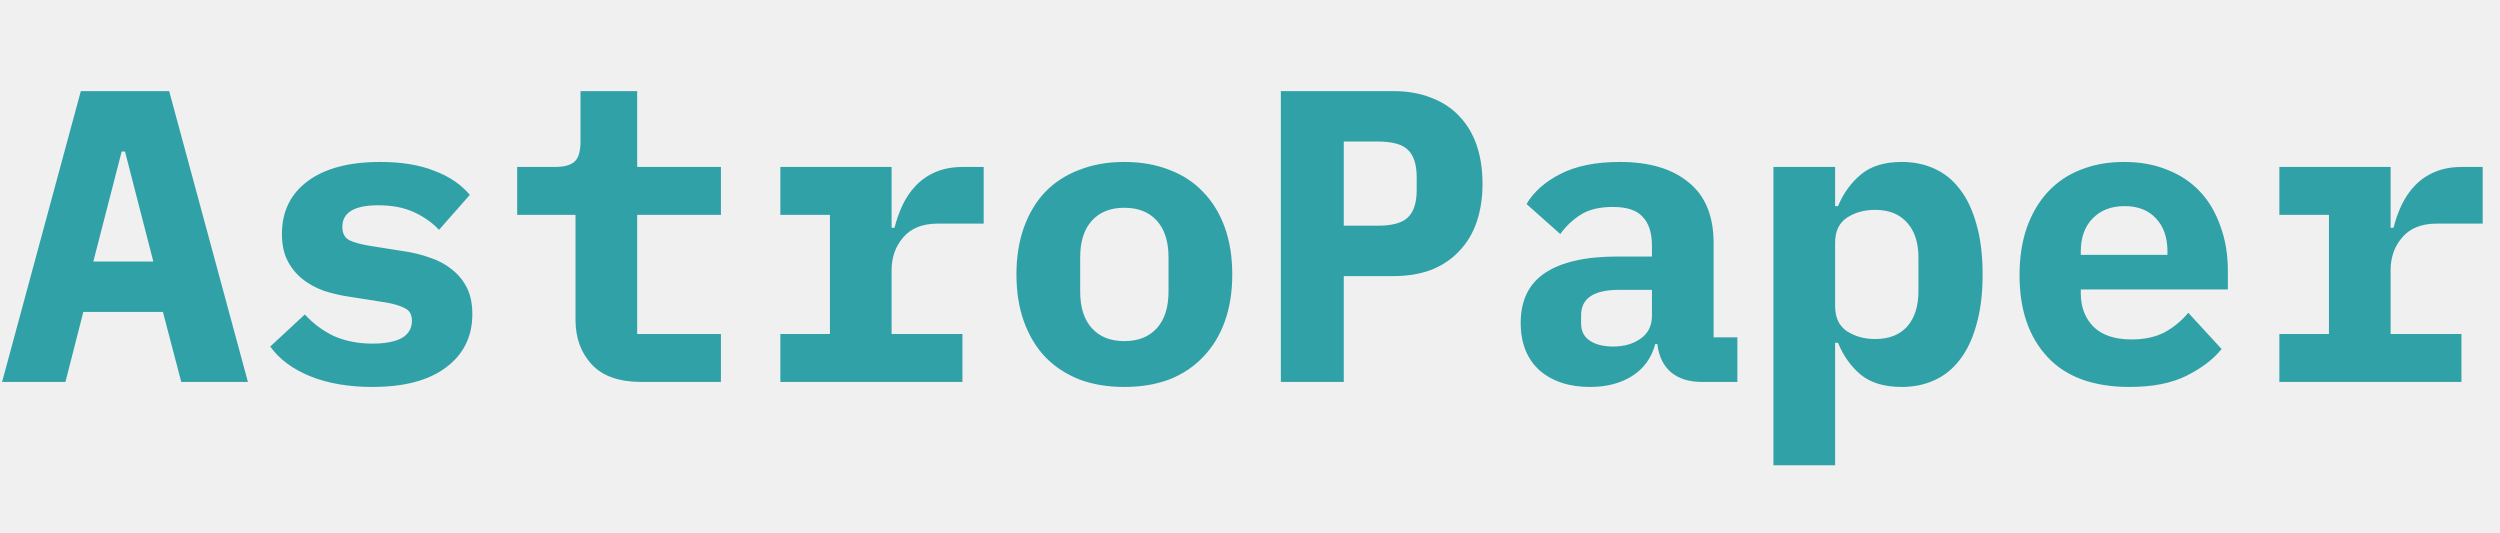
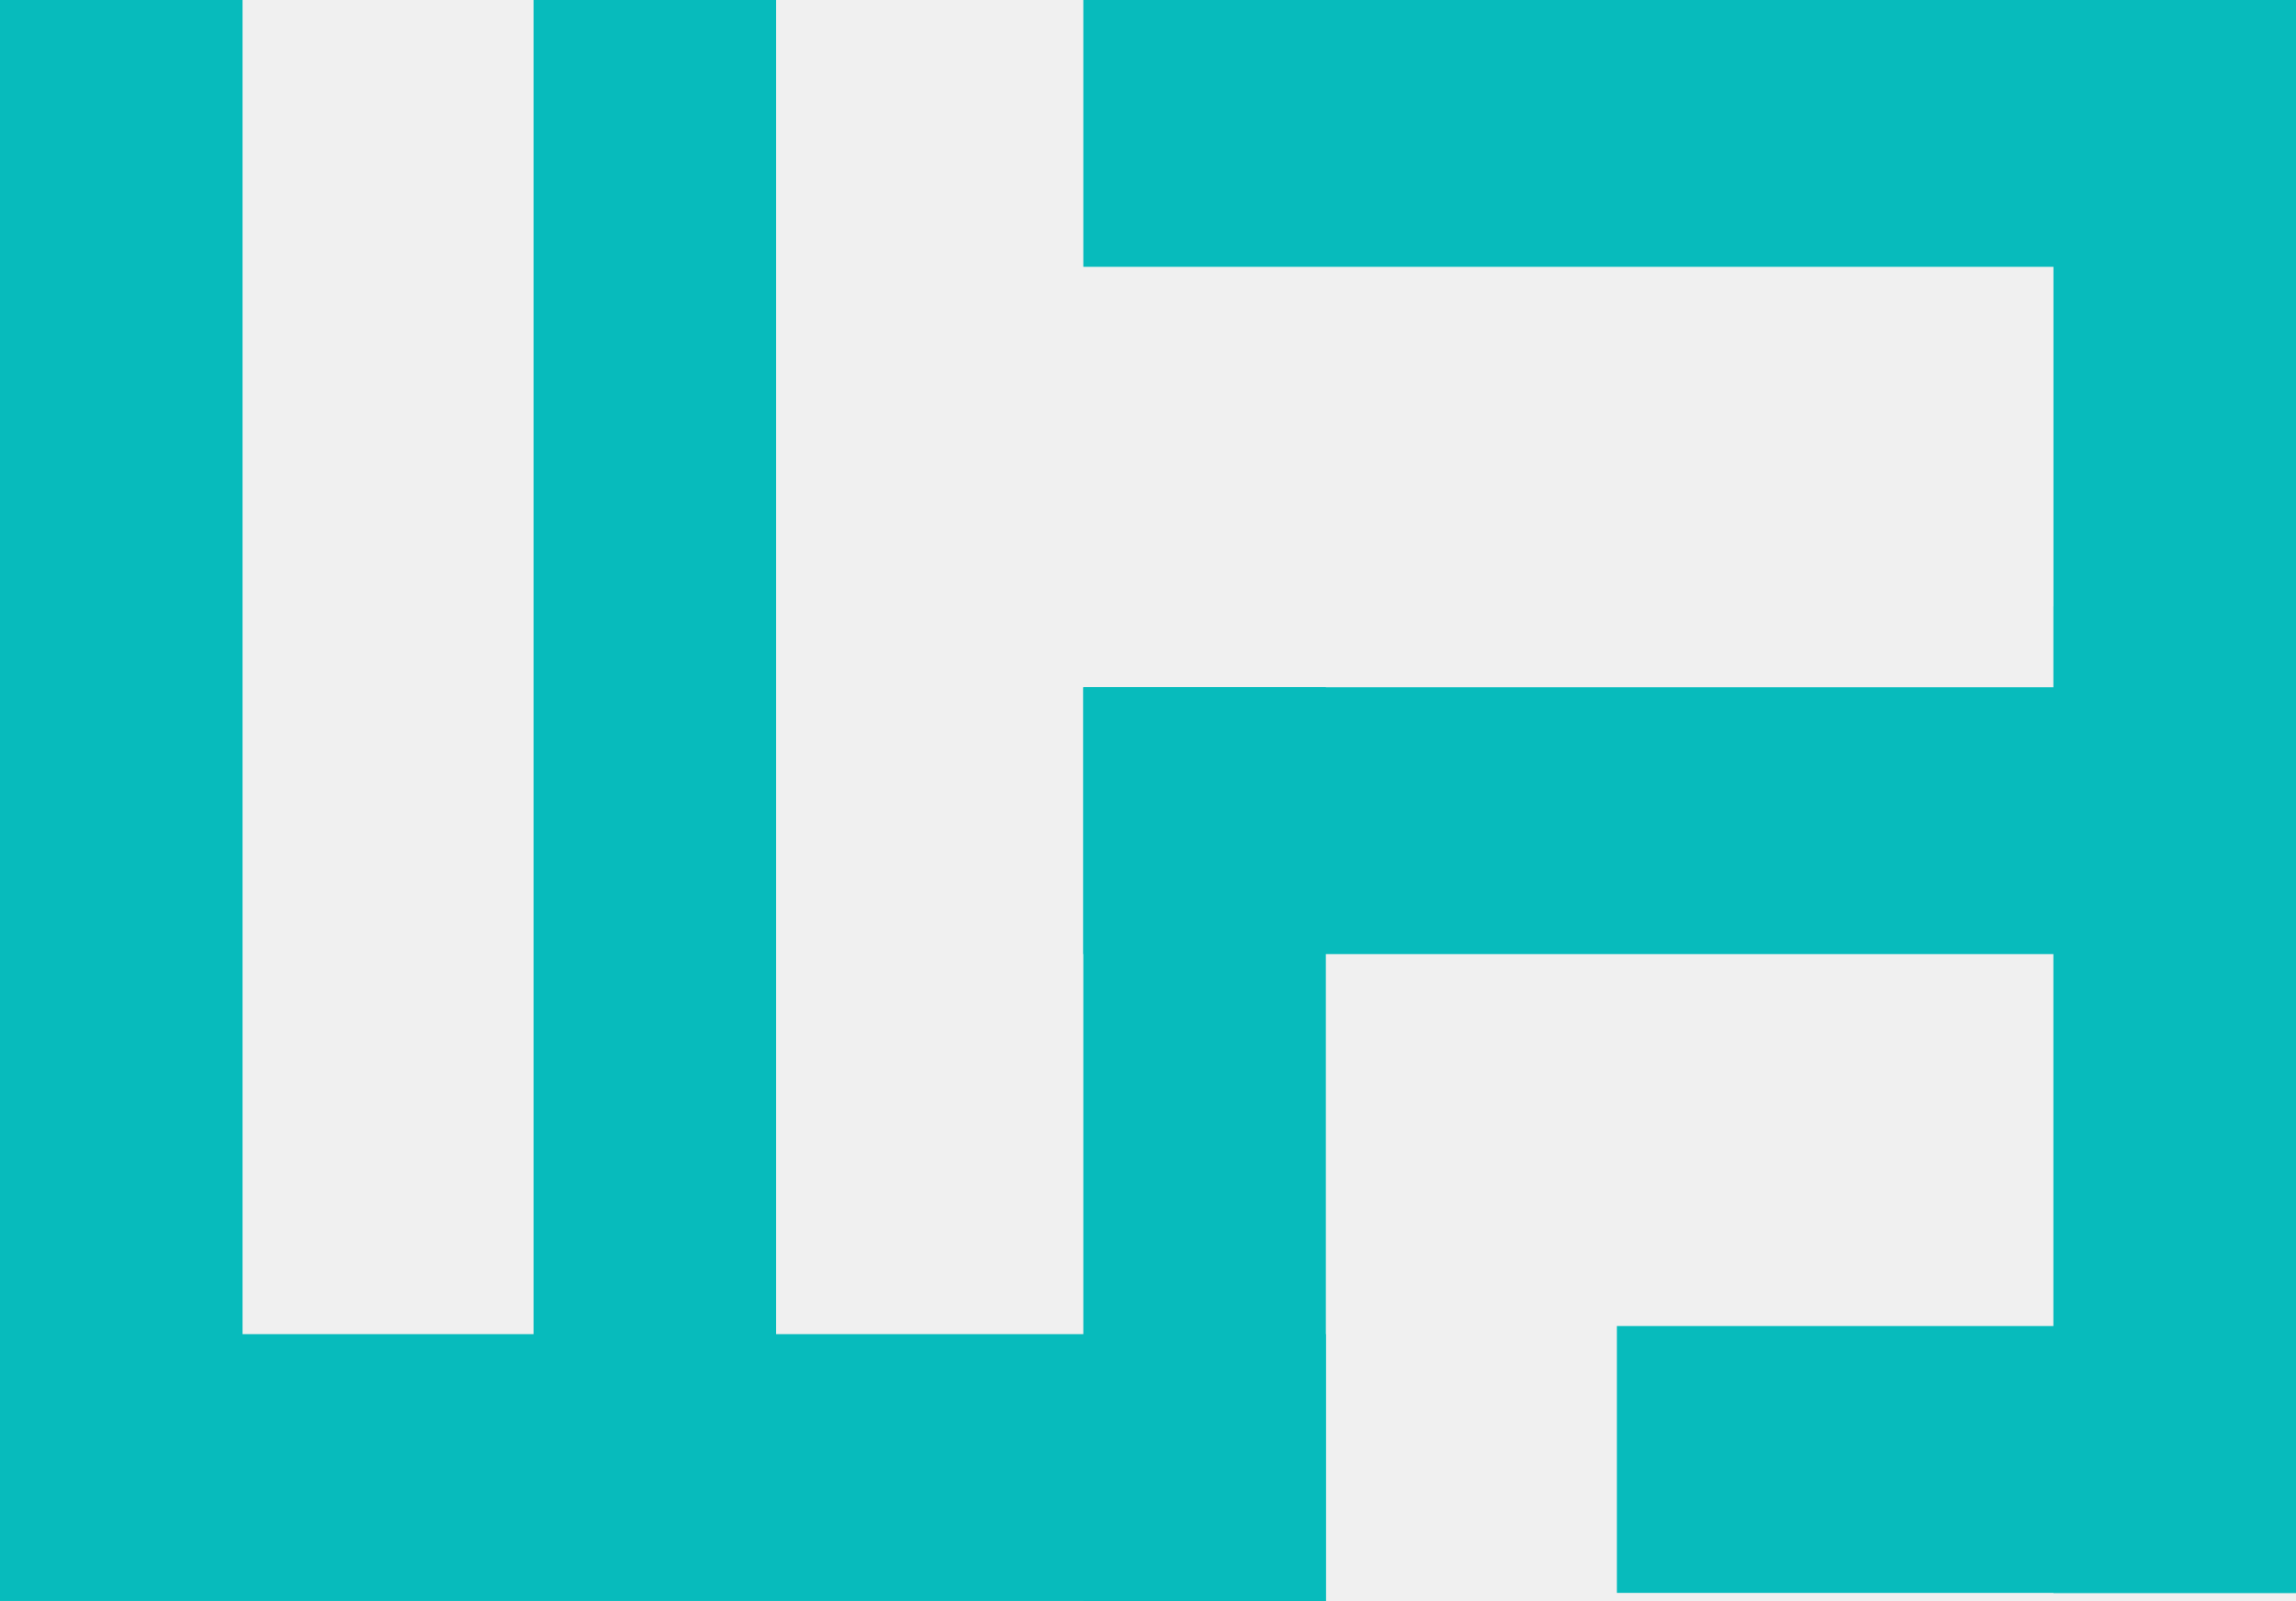
- <svg xmlns="http://www.w3.org/2000/svg" width="216" height="46" viewBox="0 0 216 46" fill="none">
-   <g clip-path="url(#clip0_1954_681)">
-     <path d="M15.66 33L14.076 26.952H7.2L5.652 33H0.18L6.984 7.872H14.616L21.42 33H15.66ZM10.8 13.092H10.512L8.064 22.596H13.248L10.8 13.092ZM32.17 33.432C30.106 33.432 28.306 33.12 26.77 32.496C25.258 31.872 24.118 31.02 23.35 29.94L26.338 27.168C27.058 27.96 27.898 28.584 28.858 29.04C29.842 29.472 30.958 29.688 32.206 29.688C33.262 29.688 34.09 29.532 34.69 29.22C35.29 28.884 35.59 28.38 35.59 27.708C35.59 27.18 35.386 26.82 34.978 26.628C34.57 26.412 34.006 26.244 33.286 26.124L30.298 25.656C29.458 25.536 28.678 25.356 27.958 25.116C27.238 24.852 26.614 24.504 26.086 24.072C25.558 23.64 25.138 23.112 24.826 22.488C24.514 21.864 24.358 21.108 24.358 20.22C24.358 18.276 25.102 16.752 26.59 15.648C28.078 14.544 30.166 13.992 32.854 13.992C34.678 13.992 36.226 14.244 37.498 14.748C38.794 15.228 39.826 15.924 40.594 16.836L37.93 19.86C37.378 19.26 36.67 18.756 35.806 18.348C34.942 17.94 33.898 17.736 32.674 17.736C30.61 17.736 29.578 18.36 29.578 19.608C29.578 20.16 29.782 20.544 30.19 20.76C30.598 20.952 31.162 21.108 31.882 21.228L34.834 21.696C35.674 21.816 36.454 22.008 37.174 22.272C37.894 22.512 38.518 22.848 39.046 23.28C39.598 23.712 40.03 24.24 40.342 24.864C40.654 25.488 40.81 26.244 40.81 27.132C40.81 29.076 40.054 30.612 38.542 31.74C37.054 32.868 34.93 33.432 32.17 33.432ZM55.412 33C53.492 33 52.064 32.496 51.128 31.488C50.192 30.48 49.724 29.196 49.724 27.636V18.564H44.684V14.424H47.96C48.752 14.424 49.316 14.268 49.652 13.956C49.988 13.644 50.156 13.068 50.156 12.228V7.872H55.052V14.424H62.288V18.564H55.052V28.86H62.288V33H55.412ZM67.422 28.86H71.706V18.564H67.422V14.424H77.034V19.68H77.286C77.454 19.008 77.682 18.36 77.97 17.736C78.282 17.088 78.666 16.524 79.122 16.044C79.602 15.54 80.178 15.144 80.85 14.856C81.522 14.568 82.314 14.424 83.226 14.424H84.99V19.32H81.03C79.71 19.32 78.714 19.716 78.042 20.508C77.37 21.276 77.034 22.224 77.034 23.352V28.86H83.154V33H67.422V28.86ZM97.144 33.432C95.704 33.432 94.408 33.216 93.256 32.784C92.104 32.328 91.12 31.68 90.304 30.84C89.512 30 88.9 28.98 88.468 27.78C88.036 26.58 87.82 25.224 87.82 23.712C87.82 22.2 88.036 20.844 88.468 19.644C88.9 18.444 89.512 17.424 90.304 16.584C91.12 15.744 92.104 15.108 93.256 14.676C94.408 14.22 95.704 13.992 97.144 13.992C98.584 13.992 99.88 14.22 101.032 14.676C102.184 15.108 103.156 15.744 103.948 16.584C104.764 17.424 105.388 18.444 105.82 19.644C106.252 20.844 106.468 22.2 106.468 23.712C106.468 25.224 106.252 26.58 105.82 27.78C105.388 28.98 104.764 30 103.948 30.84C103.156 31.68 102.184 32.328 101.032 32.784C99.88 33.216 98.584 33.432 97.144 33.432ZM97.144 29.472C98.344 29.472 99.28 29.1 99.952 28.356C100.624 27.612 100.96 26.556 100.96 25.188V22.236C100.96 20.868 100.624 19.812 99.952 19.068C99.28 18.324 98.344 17.952 97.144 17.952C95.944 17.952 95.008 18.324 94.336 19.068C93.664 19.812 93.328 20.868 93.328 22.236V25.188C93.328 26.556 93.664 27.612 94.336 28.356C95.008 29.1 95.944 29.472 97.144 29.472ZM110.666 33V7.872H120.386C121.61 7.872 122.702 8.064 123.662 8.448C124.622 8.808 125.426 9.336 126.074 10.032C126.746 10.728 127.25 11.568 127.586 12.552C127.922 13.536 128.09 14.64 128.09 15.864C128.09 17.088 127.922 18.192 127.586 19.176C127.25 20.16 126.746 21 126.074 21.696C125.426 22.392 124.622 22.932 123.662 23.316C122.702 23.676 121.61 23.856 120.386 23.856H116.102V33H110.666ZM116.102 19.5H119.018C120.29 19.5 121.166 19.26 121.646 18.78C122.15 18.3 122.402 17.508 122.402 16.404V15.324C122.402 14.22 122.15 13.428 121.646 12.948C121.166 12.468 120.29 12.228 119.018 12.228H116.102V19.5ZM147.048 33C145.944 33 145.056 32.724 144.384 32.172C143.712 31.596 143.316 30.78 143.196 29.724H143.016C142.68 30.948 142.008 31.872 141 32.496C140.016 33.12 138.804 33.432 137.364 33.432C135.564 33.432 134.112 32.952 133.008 31.992C131.928 31.008 131.388 29.64 131.388 27.888C131.388 25.944 132.096 24.504 133.512 23.568C134.928 22.632 137.004 22.164 139.74 22.164H142.728V21.228C142.728 20.124 142.464 19.296 141.936 18.744C141.432 18.168 140.568 17.88 139.344 17.88C138.216 17.88 137.304 18.096 136.608 18.528C135.912 18.96 135.312 19.524 134.808 20.22L131.892 17.628C132.516 16.572 133.488 15.708 134.808 15.036C136.152 14.34 137.868 13.992 139.956 13.992C142.5 13.992 144.48 14.58 145.896 15.756C147.336 16.908 148.056 18.66 148.056 21.012V29.148H150.108V33H147.048ZM139.38 29.94C140.316 29.94 141.108 29.712 141.756 29.256C142.404 28.8 142.728 28.14 142.728 27.276V25.044H139.884C137.7 25.044 136.608 25.776 136.608 27.24V27.96C136.608 28.608 136.86 29.1 137.364 29.436C137.868 29.772 138.54 29.94 139.38 29.94ZM153.226 14.424H158.554V17.808H158.806C159.262 16.704 159.922 15.792 160.786 15.072C161.65 14.352 162.826 13.992 164.314 13.992C165.346 13.992 166.282 14.184 167.122 14.568C167.986 14.952 168.718 15.54 169.318 16.332C169.942 17.124 170.422 18.132 170.758 19.356C171.118 20.58 171.298 22.032 171.298 23.712C171.298 25.392 171.118 26.844 170.758 28.068C170.422 29.292 169.942 30.3 169.318 31.092C168.718 31.884 167.986 32.472 167.122 32.856C166.282 33.24 165.346 33.432 164.314 33.432C162.826 33.432 161.65 33.084 160.786 32.388C159.922 31.668 159.262 30.744 158.806 29.616H158.554V40.2H153.226V14.424ZM162.01 29.292C163.21 29.292 164.134 28.932 164.782 28.212C165.43 27.468 165.754 26.448 165.754 25.152V22.272C165.754 20.976 165.43 19.968 164.782 19.248C164.134 18.504 163.21 18.132 162.01 18.132C161.074 18.132 160.258 18.36 159.562 18.816C158.89 19.272 158.554 19.992 158.554 20.976V26.448C158.554 27.432 158.89 28.152 159.562 28.608C160.258 29.064 161.074 29.292 162.01 29.292ZM183.992 33.432C180.872 33.432 178.508 32.568 176.9 30.84C175.292 29.112 174.488 26.76 174.488 23.784C174.488 22.272 174.692 20.916 175.1 19.716C175.532 18.492 176.132 17.46 176.9 16.62C177.692 15.756 178.64 15.108 179.744 14.676C180.872 14.22 182.132 13.992 183.524 13.992C184.916 13.992 186.164 14.22 187.268 14.676C188.372 15.108 189.308 15.732 190.076 16.548C190.844 17.364 191.432 18.36 191.84 19.536C192.272 20.688 192.488 21.984 192.488 23.424V25.008H179.78V25.332C179.78 26.532 180.152 27.504 180.896 28.248C181.64 28.968 182.732 29.328 184.172 29.328C185.276 29.328 186.224 29.124 187.016 28.716C187.808 28.284 188.492 27.72 189.068 27.024L191.948 30.156C191.228 31.044 190.22 31.812 188.924 32.46C187.628 33.108 185.984 33.432 183.992 33.432ZM183.56 17.808C182.408 17.808 181.484 18.168 180.788 18.888C180.116 19.584 179.78 20.532 179.78 21.732V22.02H187.268V21.732C187.268 20.508 186.932 19.548 186.26 18.852C185.612 18.156 184.712 17.808 183.56 17.808ZM196.937 28.86H201.221V18.564H196.937V14.424H206.549V19.68H206.801C206.969 19.008 207.197 18.36 207.485 17.736C207.797 17.088 208.181 16.524 208.637 16.044C209.117 15.54 209.693 15.144 210.365 14.856C211.037 14.568 211.829 14.424 212.741 14.424H214.505V19.32H210.545C209.225 19.32 208.229 19.716 207.557 20.508C206.885 21.276 206.549 22.224 206.549 23.352V28.86H212.669V33H196.937V28.86Z" fill="#31A1A8" />
+ <svg xmlns="http://www.w3.org/2000/svg" width="284" height="198" fill="none">
+   <g fill="#07BBBC" fill-rule="evenodd">
+     <path d="M0 0h30v197H0zM66 0h30v197H66zM254 0h30v197h-30z" />
+     <path d="M254 75h30v122h-30zM134 85h30v113h-30z" />
+     <path d="M0 165h164v33H0zM284 0v33H134V0h150ZM200 164h84v33h-84zM134 85h150v33H134z" />
  </g>
-   <defs>
-     <clipPath id="clip0_1954_681">
-       <rect width="216" height="46" fill="white" />
-     </clipPath>
-   </defs>
</svg>
